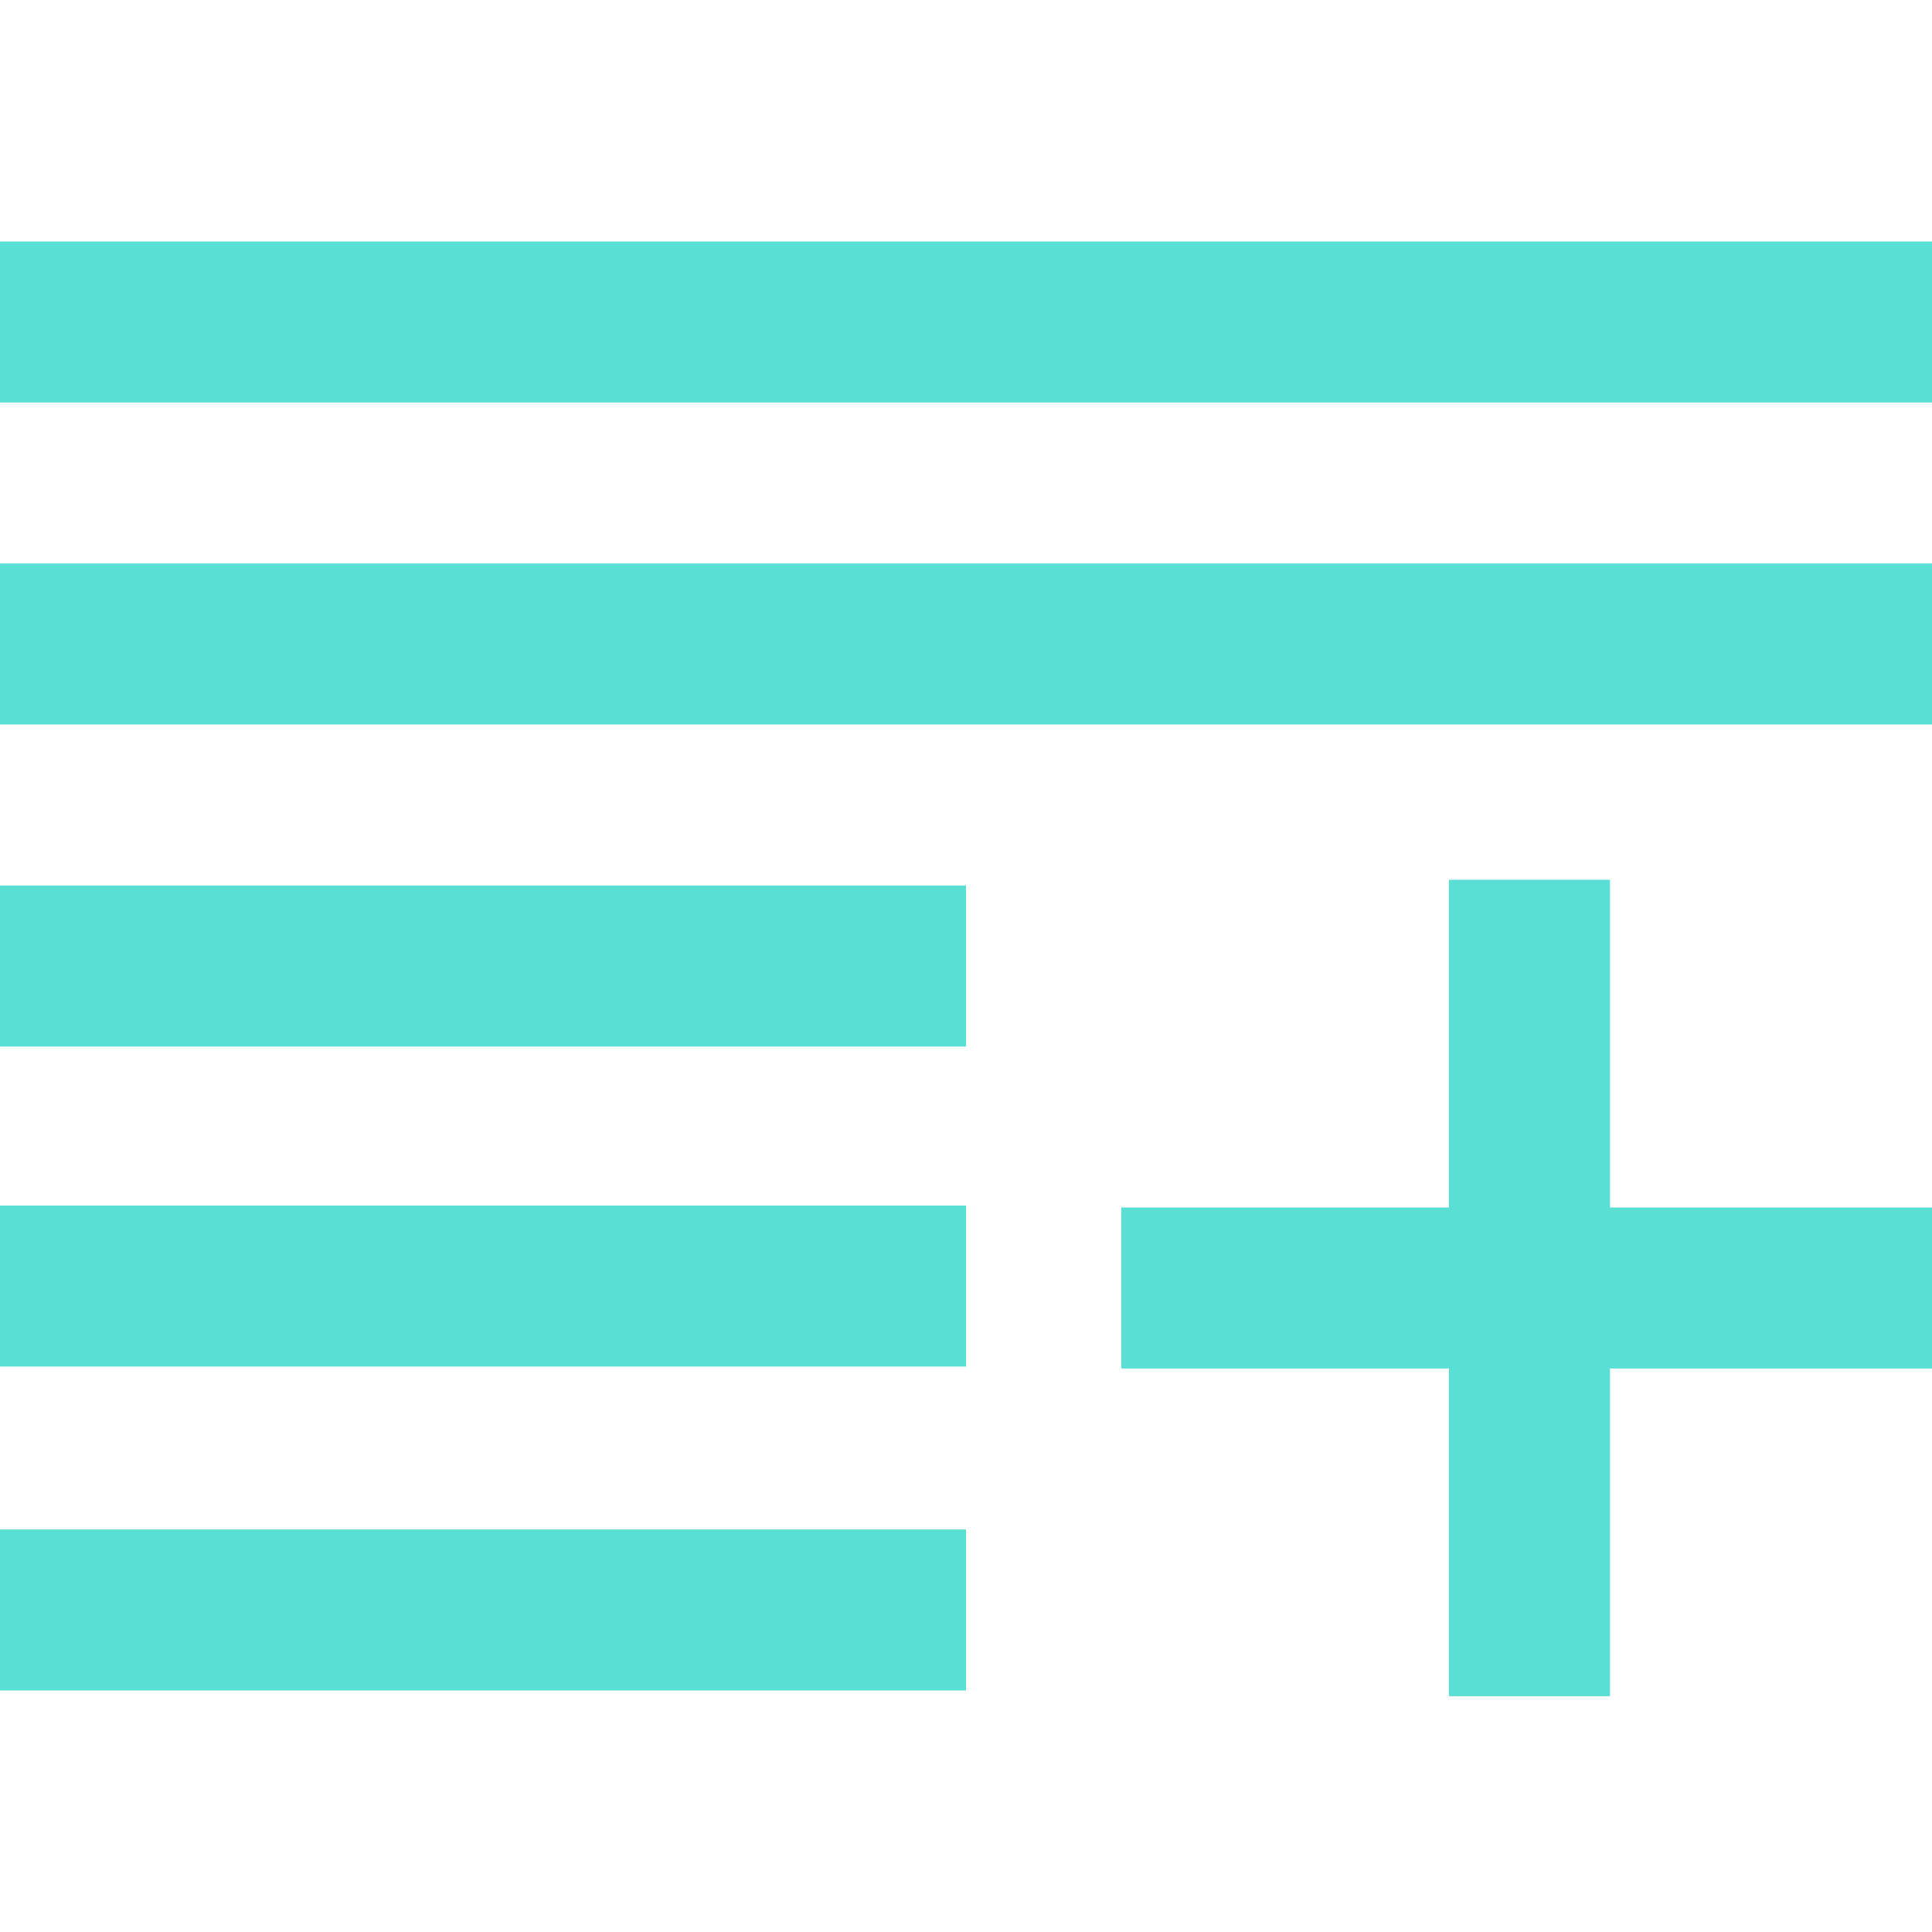
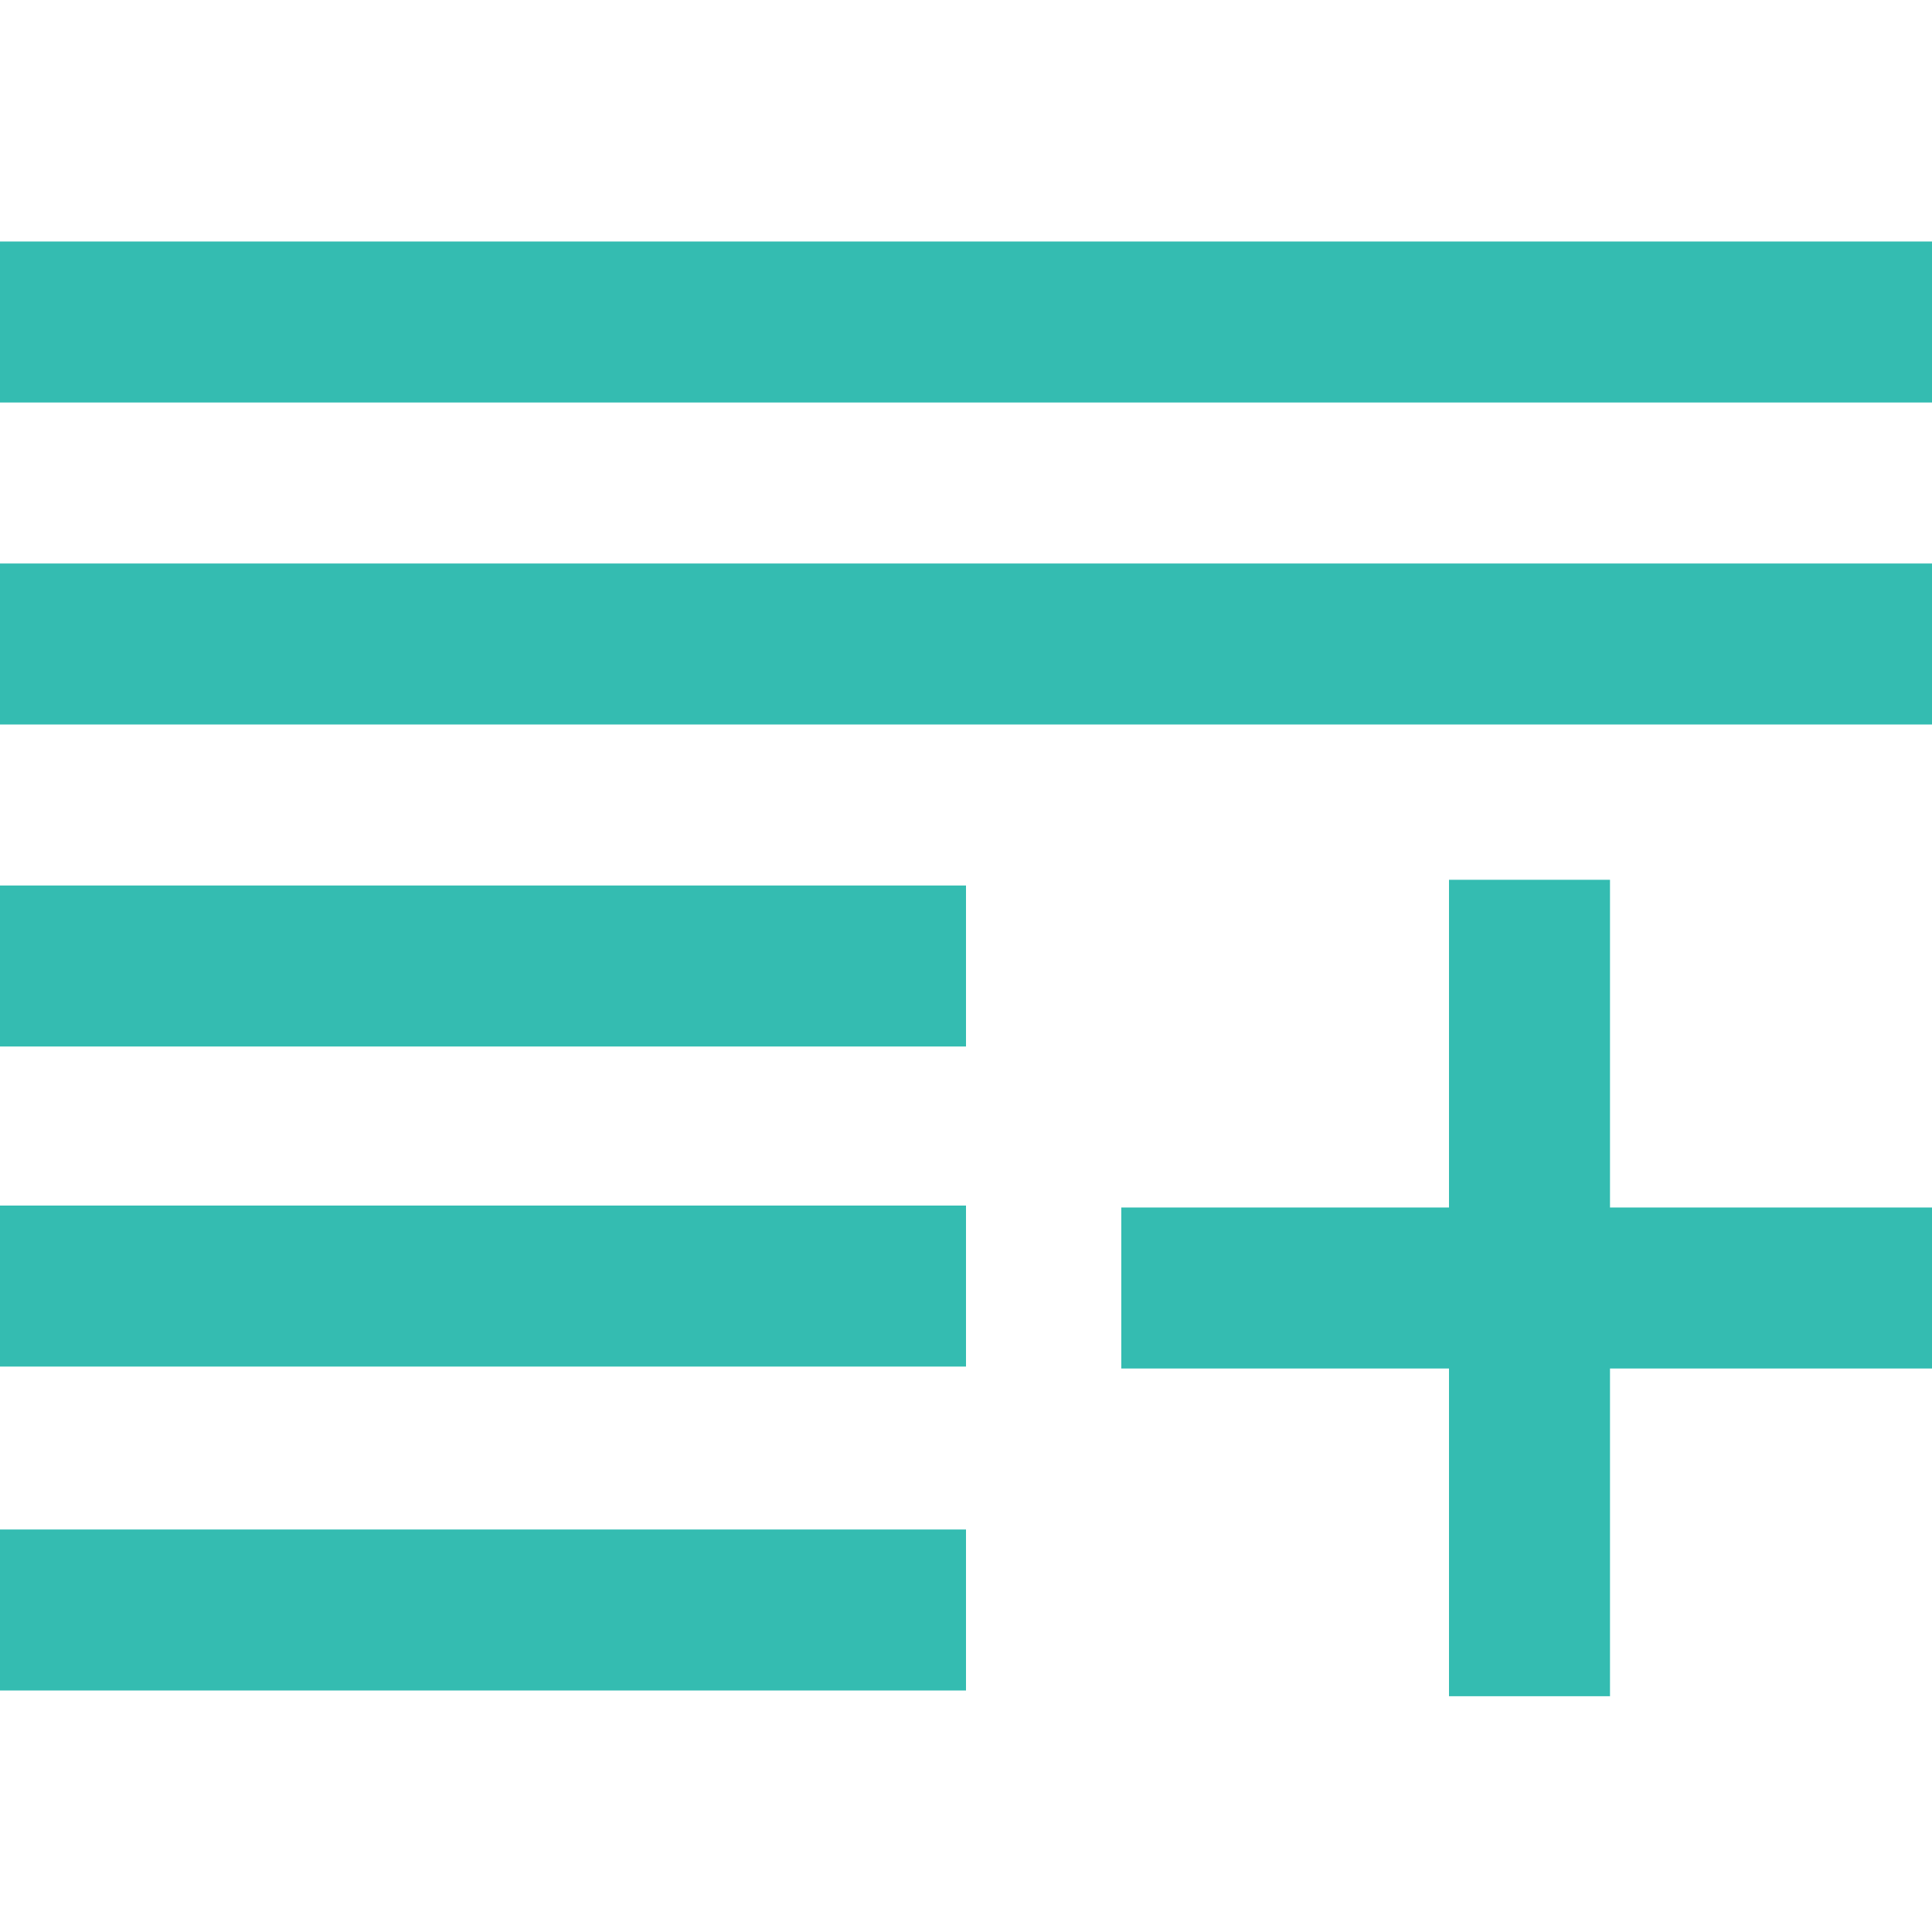
<svg xmlns="http://www.w3.org/2000/svg" width="24" height="24" fill-rule="evenodd" clip-rule="evenodd">
-   <path style="fill: #5ADFD4" d="M20 15h4.071v2h-4.071v4.071h-2v-4.071h-4.071v-2h4.071v-4.071h2v4.071zm-8 6h-12v-2h12v2zm0-4.024h-12v-2h12v2zm0-3.976h-12v-2h12v2zm12-4h-24v-2h24v2zm0-4h-24v-2h24v2z" />
+   <path style="fill: #34bcb1" d="M20 15h4.071v2h-4.071v4.071h-2v-4.071h-4.071v-2h4.071v-4.071h2v4.071zm-8 6h-12v-2h12v2zm0-4.024h-12v-2h12v2zm0-3.976h-12v-2h12v2zm12-4h-24v-2h24v2zm0-4h-24v-2h24v2z" />
</svg>
